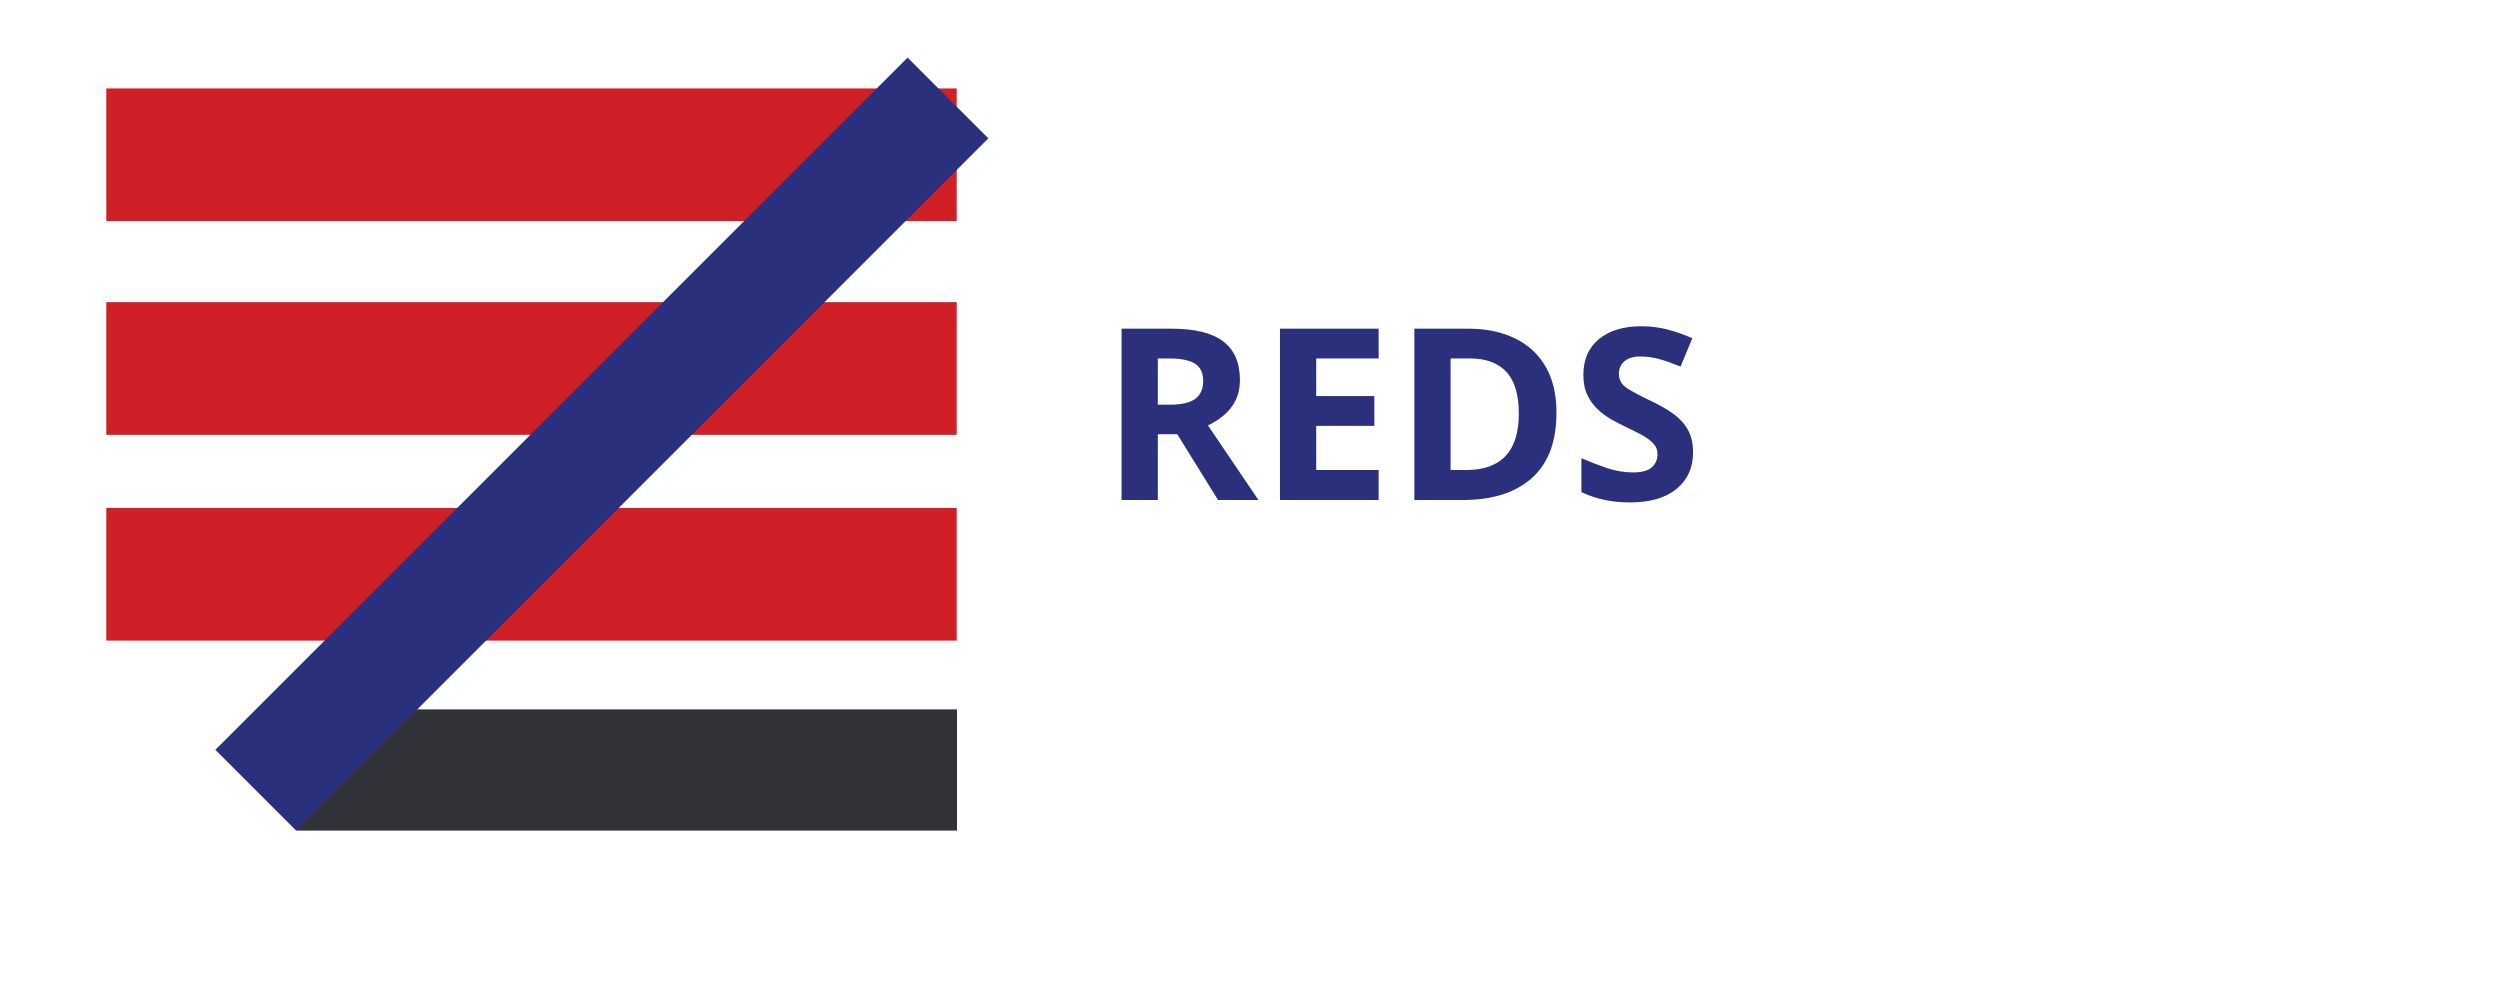
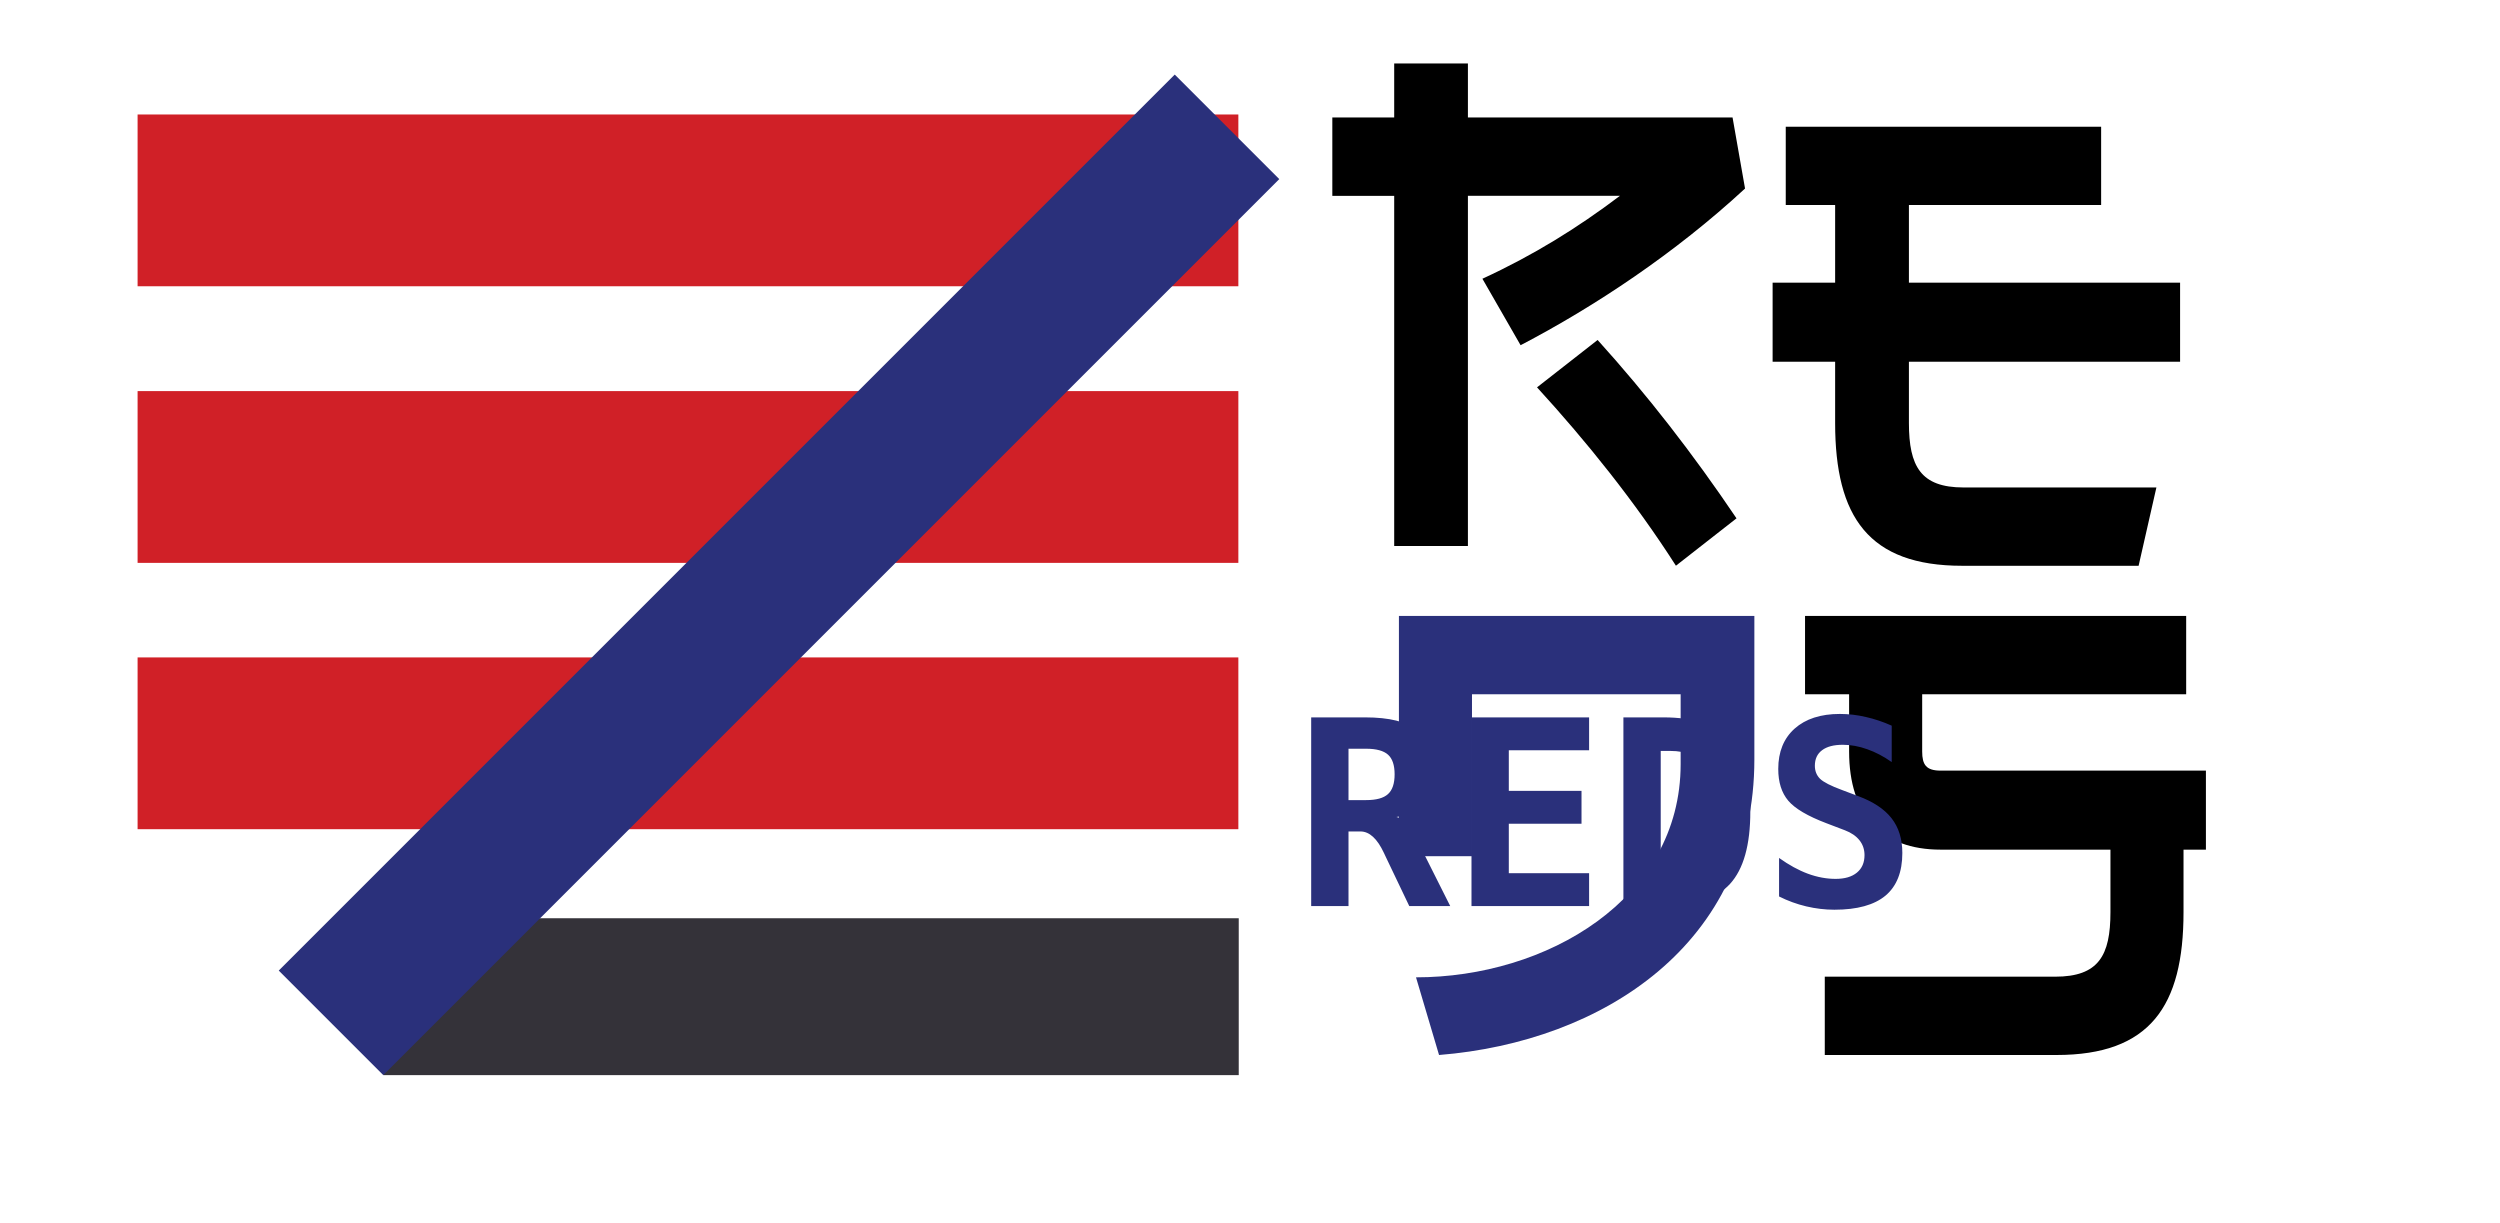
- <svg xmlns="http://www.w3.org/2000/svg" version="1.1" id="Layer_1" x="0px" y="0px" viewBox="0 0 500 200" style="enable-background:new 0 0 500 200;" xml:space="preserve">
+ <svg xmlns="http://www.w3.org/2000/svg" version="1.1" id="Layer_1" x="0px" y="0px" viewBox="0 0 386.28 188.89" style="enable-background:new 0 0 386.28 188.89;" xml:space="preserve">
  <style type="text/css">
-     .st0 {
-       fill: #D02027;
-       stroke: #D02027;
-       stroke-width: 9.142;
-       stroke-miterlimit: 10;
-       animation: stickerBounce 0.4s ease-in-out 1;
-     }
+   .st0 {
+     fill: #D02027;
+     stroke: #D02027;
+     stroke-width: 9.142;
+     stroke-miterlimit: 10;
+     animation: sticker-bounce 0.6s ease forwards;
+     animation-iteration-count: 1;
+   }

-     .st1 {
-       fill: none;
-       stroke: #343239;
-       stroke-width: 24.24;
-       stroke-miterlimit: 10;
-     }
+   .st1 {
+     fill: none;
+     stroke: #343239;
+     stroke-width: 24.24;
+     stroke-miterlimit: 10;
+   }

-     .st2 {
-       fill: #2A307B;
-       stroke: #2A307B;
-       stroke-width: 5.57;
-       stroke-miterlimit: 10;
-       animation: diagonalMove 1.5s ease-in-out forwards;
-     }
+   .st2 {
+     fill: #2A307B;
+     stroke: #2A307B;
+     stroke-width: 5.57;
+     stroke-miterlimit: 10;
+   }

-     .st3 {
-       fill: #2A307B;
-       font-family: 'Montserrat', sans-serif;
-       font-weight: 700;
-       font-size: 48px;
-     }
+   .st3 {
+     fill: #2A307B;
+   }

-     @keyframes stickerBounce {
-       0% { transform: translateX(0); }
-       50% { transform: translateX(5px); }
-       100% { transform: translateX(0); }
-     }
+   /* Movimiento pegado y vuelta para líneas rojas */
+   @keyframes sticker-bounce {
+     0% { transform: translateX(0); }
+     50% { transform: translateX(5px); }
+     100% { transform: translateX(0); }
+   }

-     @keyframes diagonalMove {
-       0% { transform: translate(0, 0); }
-       50% { transform: translate(15px, -15px); }
-       100% { transform: translate(0, 0); }
-     }
-   </style>
+   /* Movimiento pegado y vuelta para línea diagonal (grupo) */
+   @keyframes diagonal-bounce {
+     0% { transform: translate(0, 0); }
+     50% { transform: translate(15px, -15px); }
+     100% { transform: translate(0, 0); }
+   }
+ 
+   /* Aplicar animación al grupo */
+   #diagonal-group {
+     animation: diagonal-bounce 0.6s ease forwards;
+     animation-iteration-count: 1;
+   }
+ 
+   /* Texto animado */
+   #reds-text {
+     font-family: monospace, monospace;
+     font-weight: bold;
+     font-size: 40px;
+     fill: #2A307B;
+     user-select: none;
+   }
+ </style>
  <rect x="25.83" y="22.26" class="st0" width="160.94" height="17.4" />
  <rect x="25.83" y="65" class="st0" width="160.94" height="17.4" />
  <rect x="25.83" y="106.15" class="st0" width="160.94" height="17.4" />
  <line class="st1" x1="59.23" y1="154" x2="191.4" y2="154" />
-   <g>
+   <g id="diagonal-group" transform="translate(0,0)">
    <rect x="25.26" y="80.18" transform="matrix(0.7071 -0.7071 0.7071 0.7071 -27.548 111.1325)" class="st2" width="190.22" height="17.27" />
  </g>
-   <text id="redsText" x="220" y="100" class="st3">REDS</text>
+   <path d="M205.86,18.15h9.56V9.81h11.39v8.34h40.89l1.93,10.98c-10.78,9.97-23.19,18.21-34.68,24.21l-5.9-10.27   c7.93-3.66,14.65-7.83,21.26-12.82h-23.5v54.11h-11.39V30.26h-9.56V18.15z M246.85,52.53c7.63,8.44,14.75,17.6,21.46,27.56   l-9.36,7.32c-6.31-9.87-13.83-19.22-21.46-27.56L246.85,52.53z" />
+   <path d="M275.93,19.58h48.72v12.1h-29.7v12h41.9v12.21h-41.9v9.46c0,6.71,1.83,9.97,8.44,9.97h29.8l-2.75,12.1h-27.26   c-14.44,0-19.63-7.53-19.63-22.07v-9.46h-9.66V43.68h9.66v-12h-7.63V19.58z" />
+   <path class="st3" d="M259.68,107.27h-32.24v25.02h-11.29V95.17h54.92v22.17c0,28.48-23.39,43.63-48.72,45.67l-3.56-12   c20.04,0,40.89-12,40.89-32.95V107.27z" />
+   <path d="M337.38,131.28v9.66c0,14.54-5.19,22.07-19.63,22.07h-35.8v-12.1h35.6c6.71,0,8.54-3.26,8.54-9.97v-9.66h-26.24   c-9.15,0-14.14-5.39-14.14-15.16v-8.85h-6.81v-12.1h58.89v12.1H297v8.85c0,2.03,0.61,2.95,2.85,2.95h40.99v12.21H337.38z" />
+   <text id="reds-text" x="200" y="140">REDS</text>
</svg>
